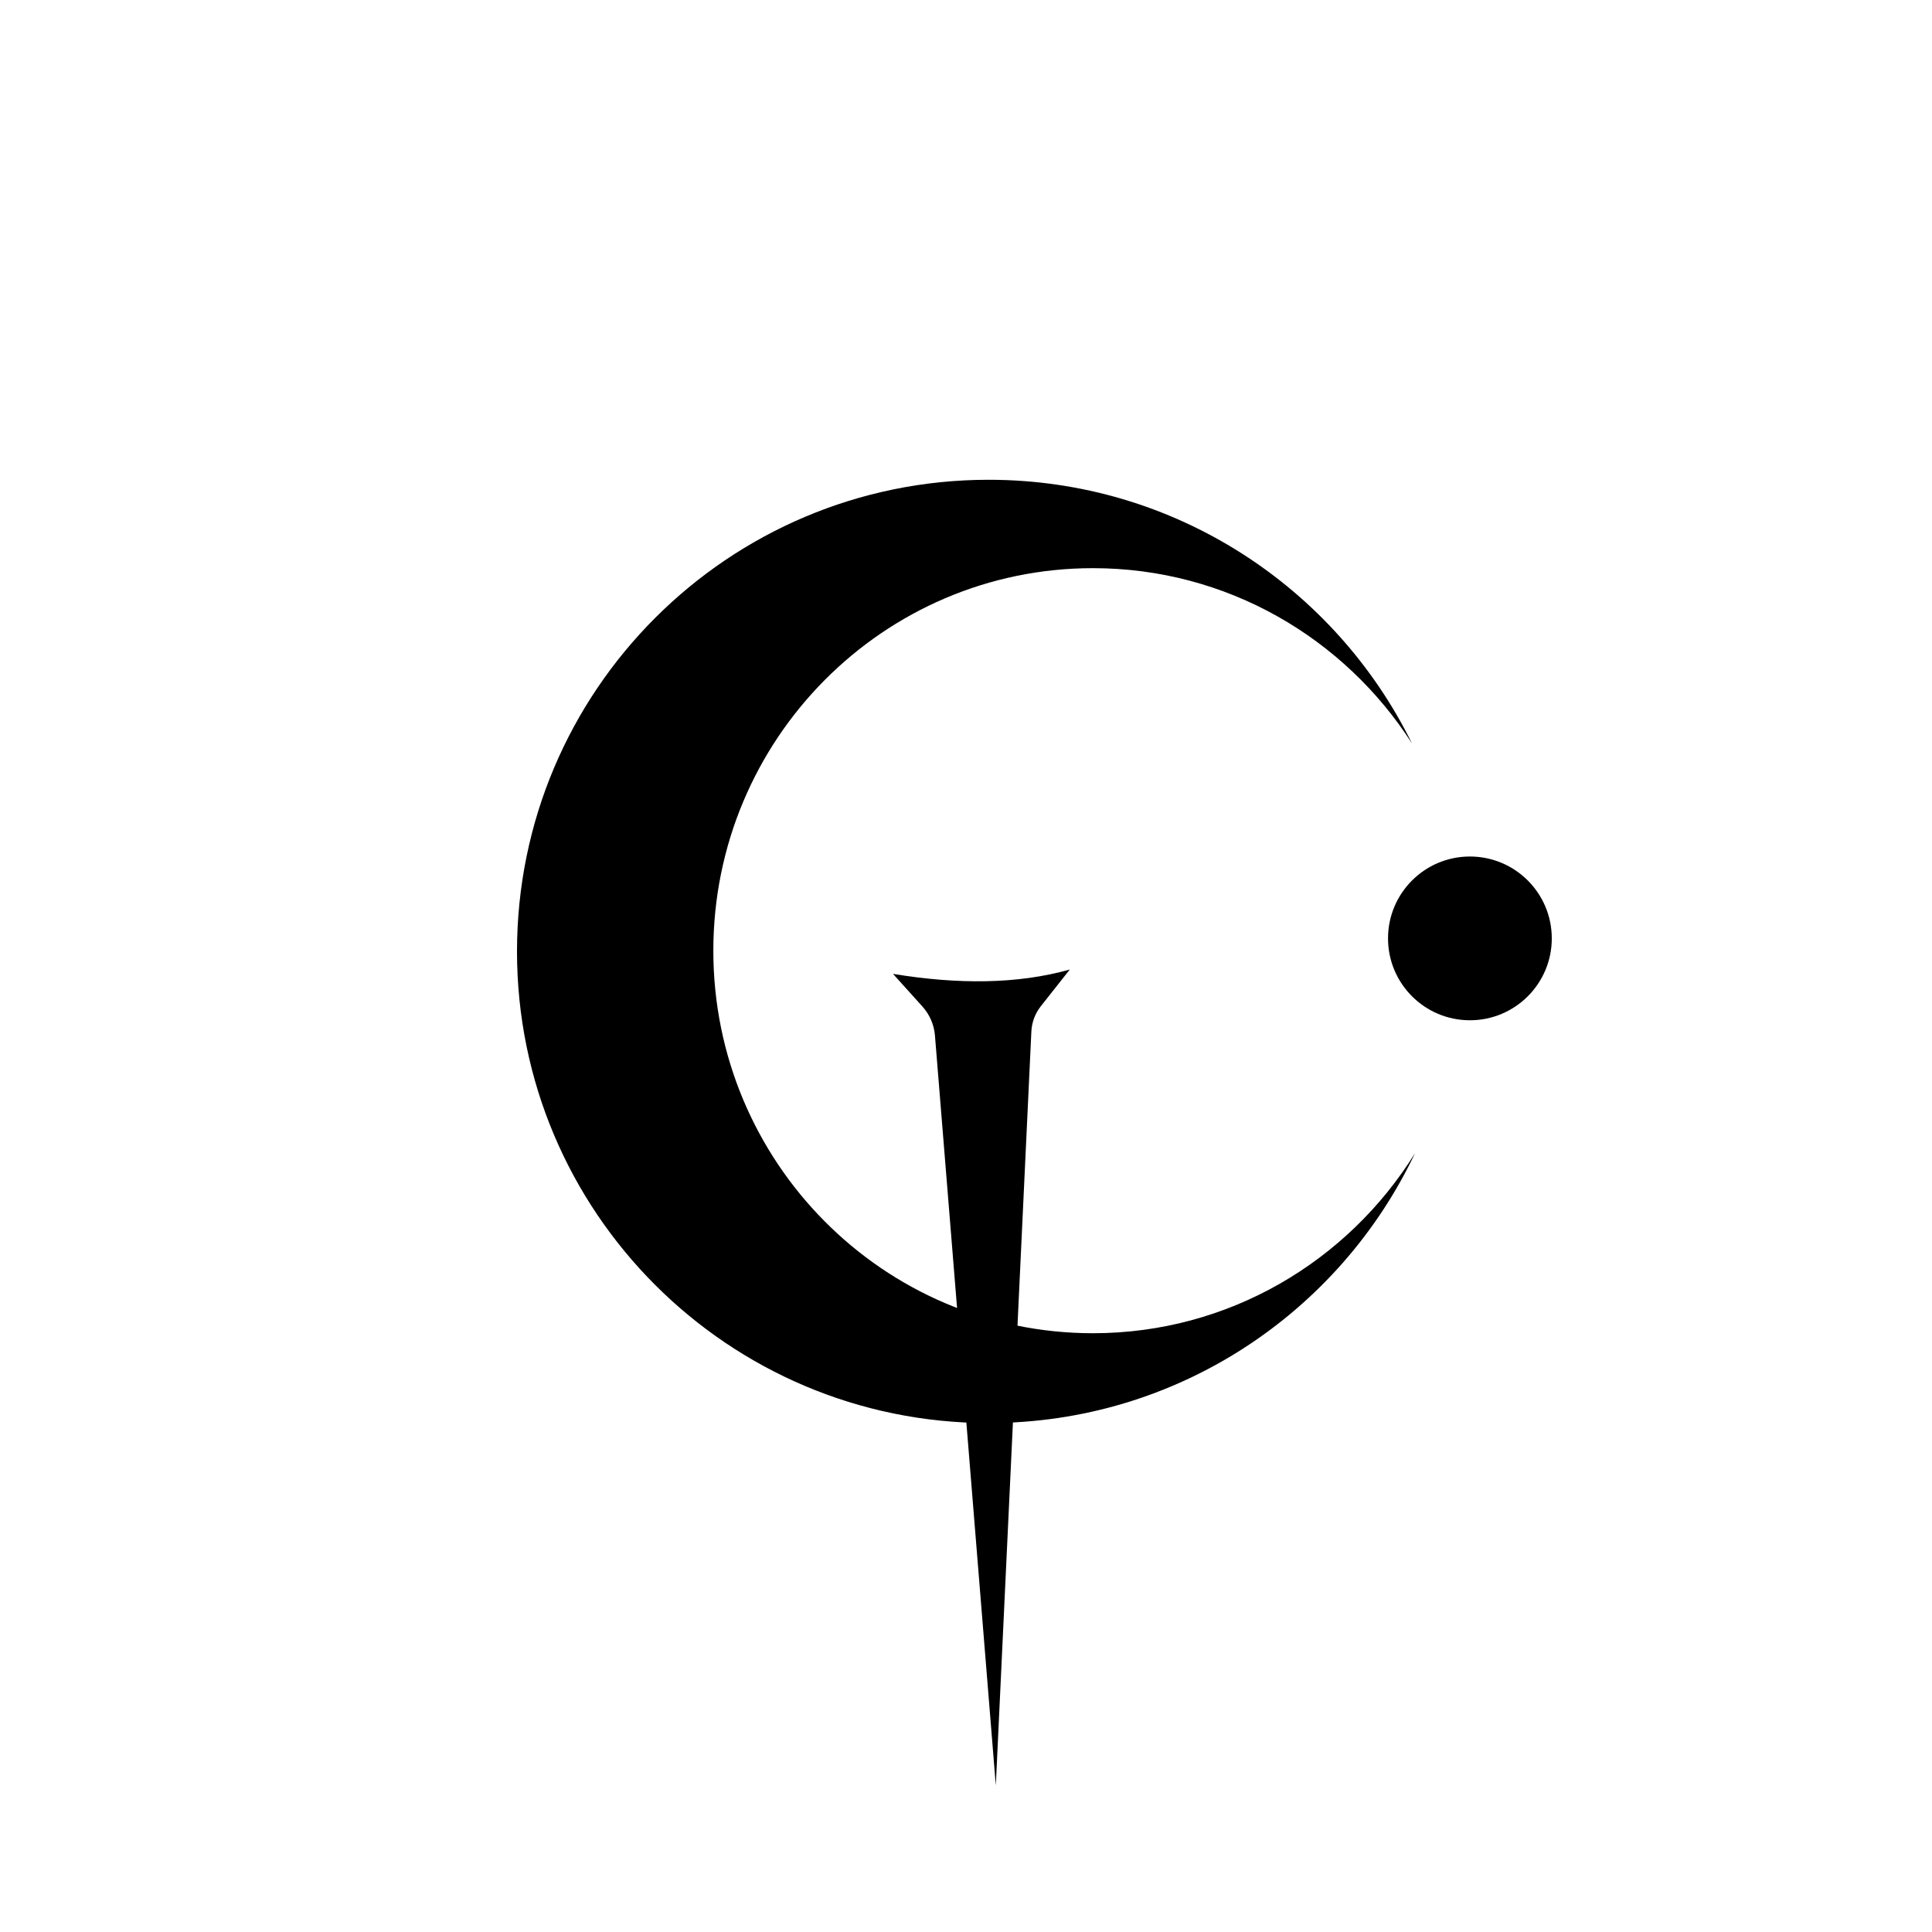
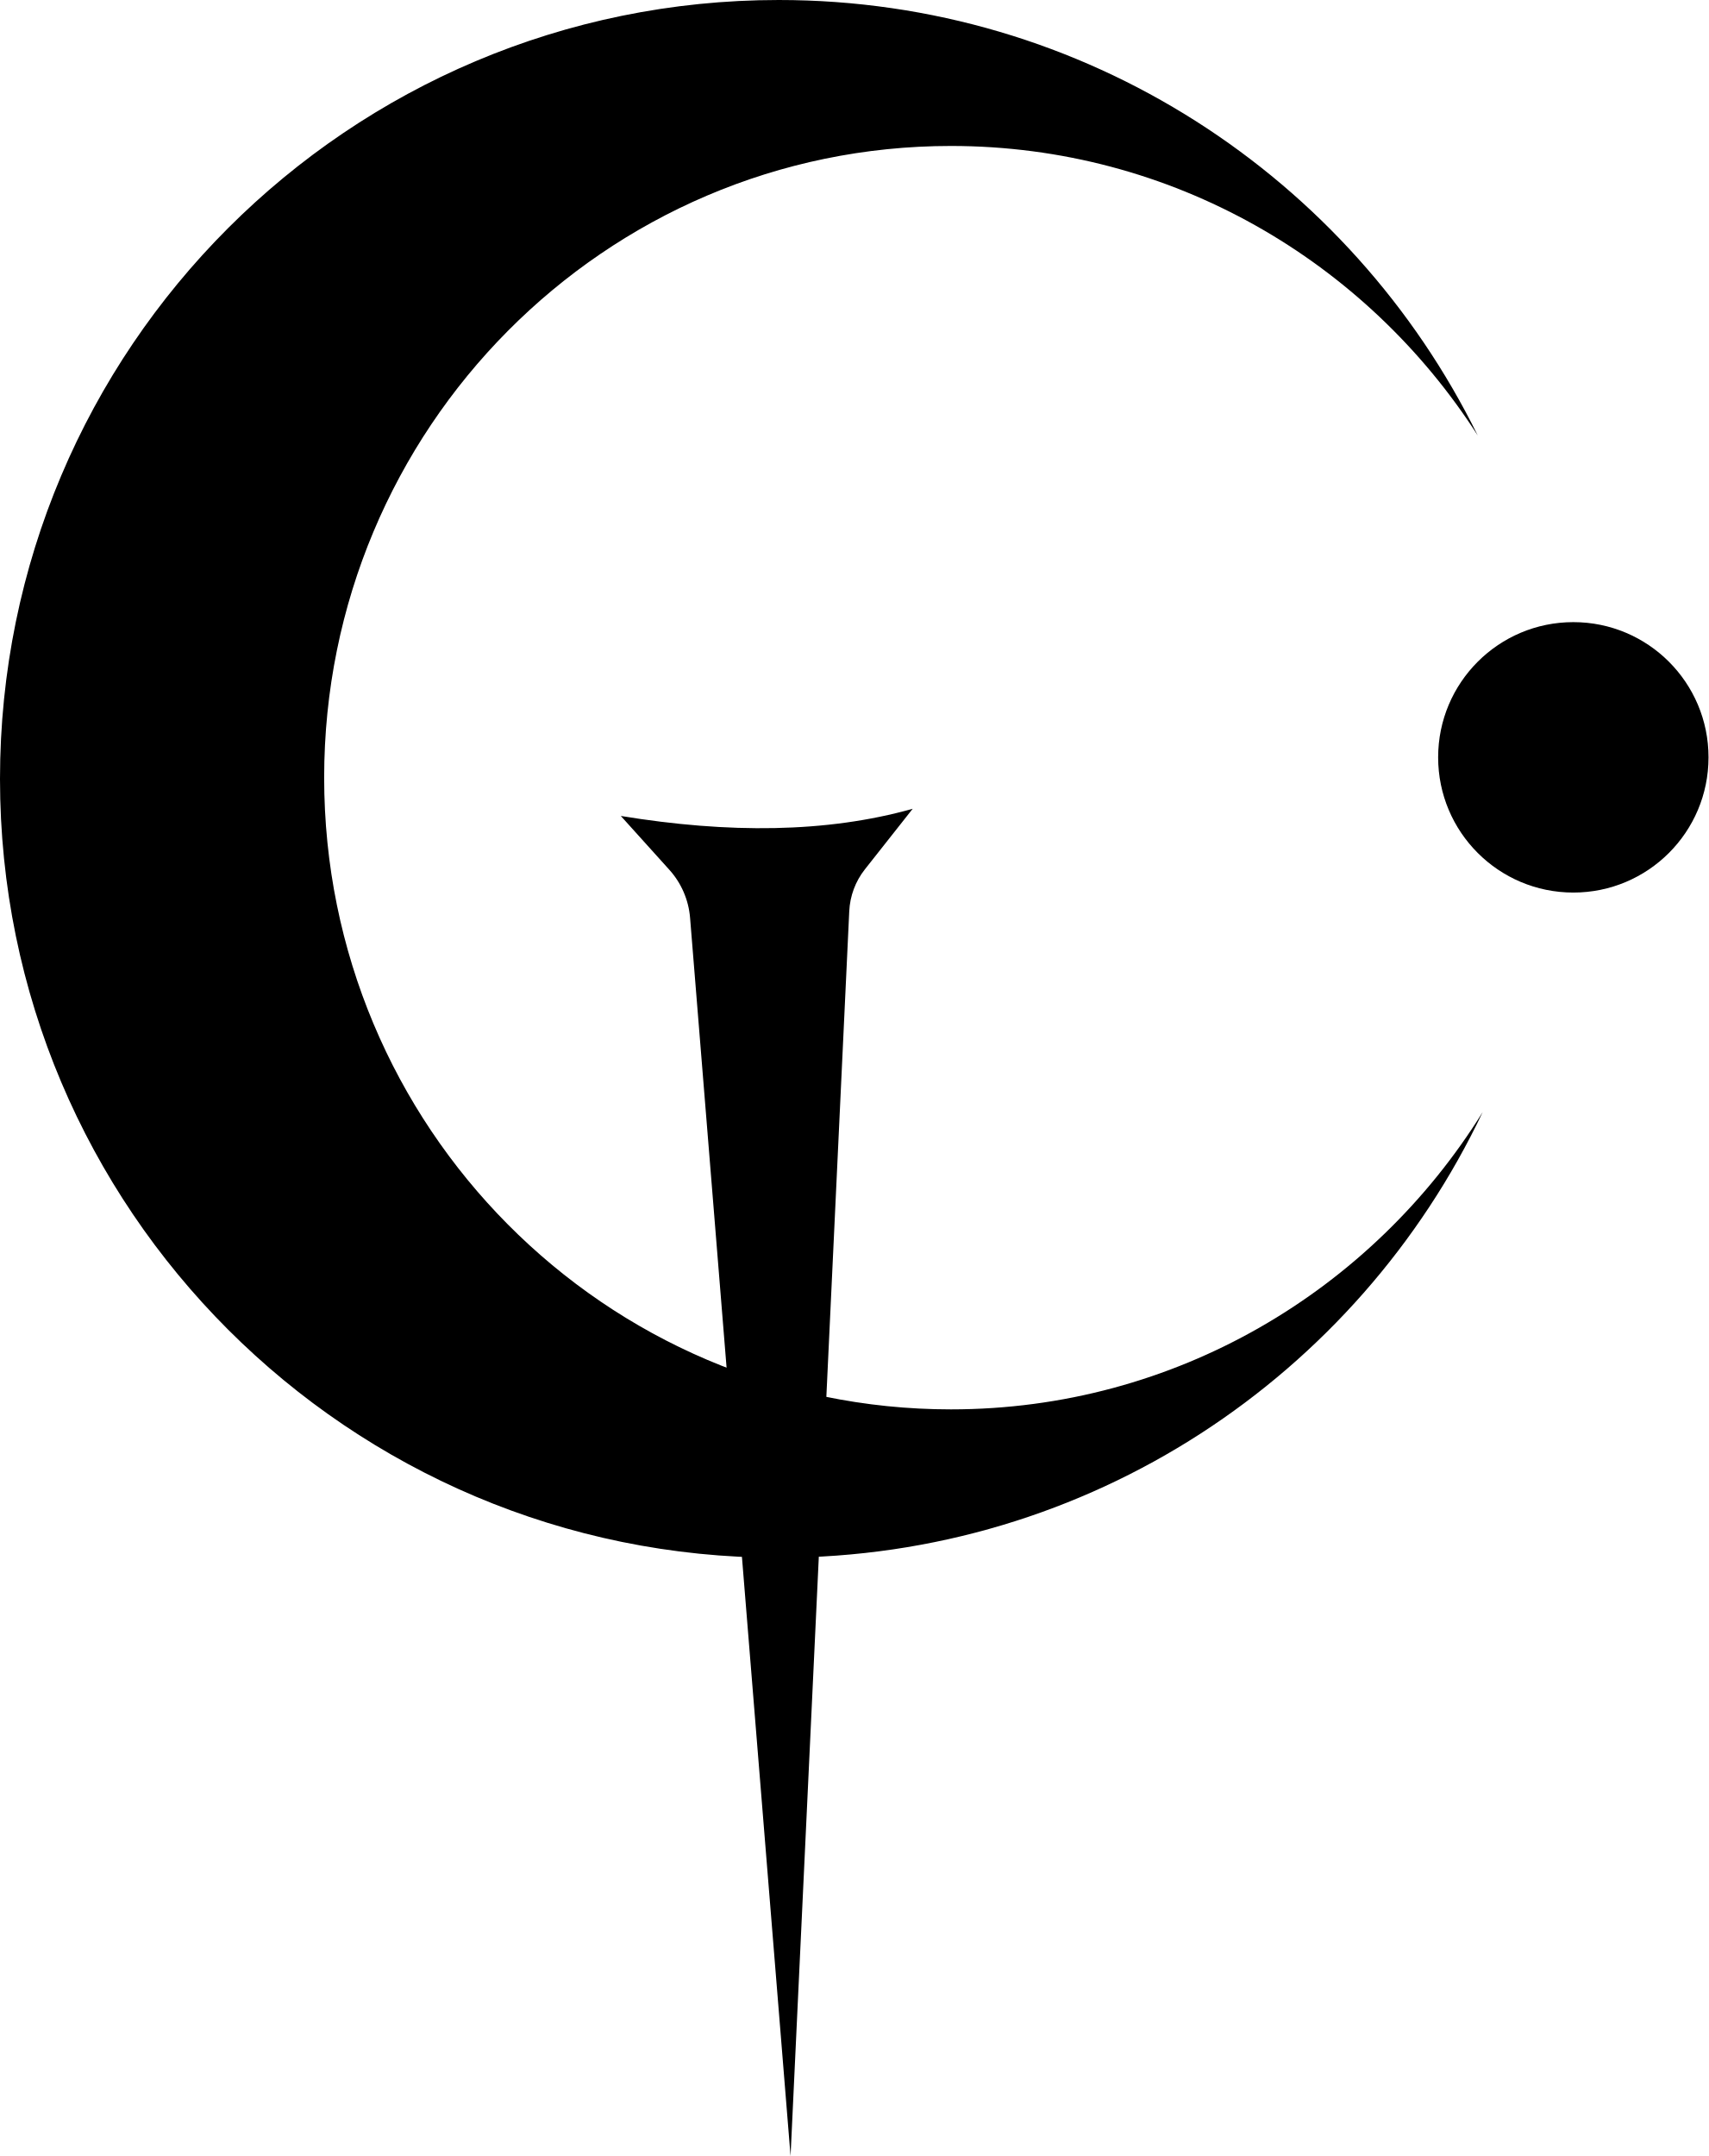
- <svg xmlns="http://www.w3.org/2000/svg" viewBox="0 0 1000 1000">
-   <path d="M565.72,690.08c-108.52,0-196.5-88.65-196.5-198s88-198,196.5-198c69.28,0,130.14,36.16,165.13,90.74C691.07,304,607.91,248.33,511.72,248.33c-134.83,0-244.12,109.3-244.12,244.13S376.9,736.58,511.72,736.58c97.44,0,181.52-57.11,220.68-139.67C697.67,652.85,636,690.08,565.72,690.08Z" />
-   <circle cx="760.82" cy="485.71" r="42.38" />
-   <path d="M462.22,504.08c33.69,5.53,64.48,5.35,91.5-2.25l-15,19a22.91,22.91,0,0,0-4.89,13.1l-18.4,390.17L483.93,536a25.55,25.55,0,0,0-6.51-15.06Z" />
+ <svg xmlns="http://www.w3.org/2000/svg" id="Layer_1" viewBox="0 0 535.6 675.77">
+   <path d="M298.12,441.75c-108.52,0-196.5-88.65-196.5-198S189.62,45.75,298.12,45.75c69.28,0,130.14,36.16,165.13,90.74C423.47,55.67,340.31,0,244.12,0,109.29,0,0,109.3,0,244.13s109.3,244.12,244.12,244.12c97.44,0,181.52-57.11,220.68-139.67-34.73,55.94-96.4,93.17-166.68,93.17Z" />
+   <circle cx="493.22" cy="237.38" r="42.38" />
+   <path d="M194.62,255.75c33.69,5.53,64.48,5.35,91.5-2.25l-15,19c-2.96,3.75-4.66,8.33-4.89,13.1l-18.4,390.17-31.5-388.1c-.46-5.6-2.74-10.89-6.51-15.06l-15.2-16.86Z" />
</svg>
